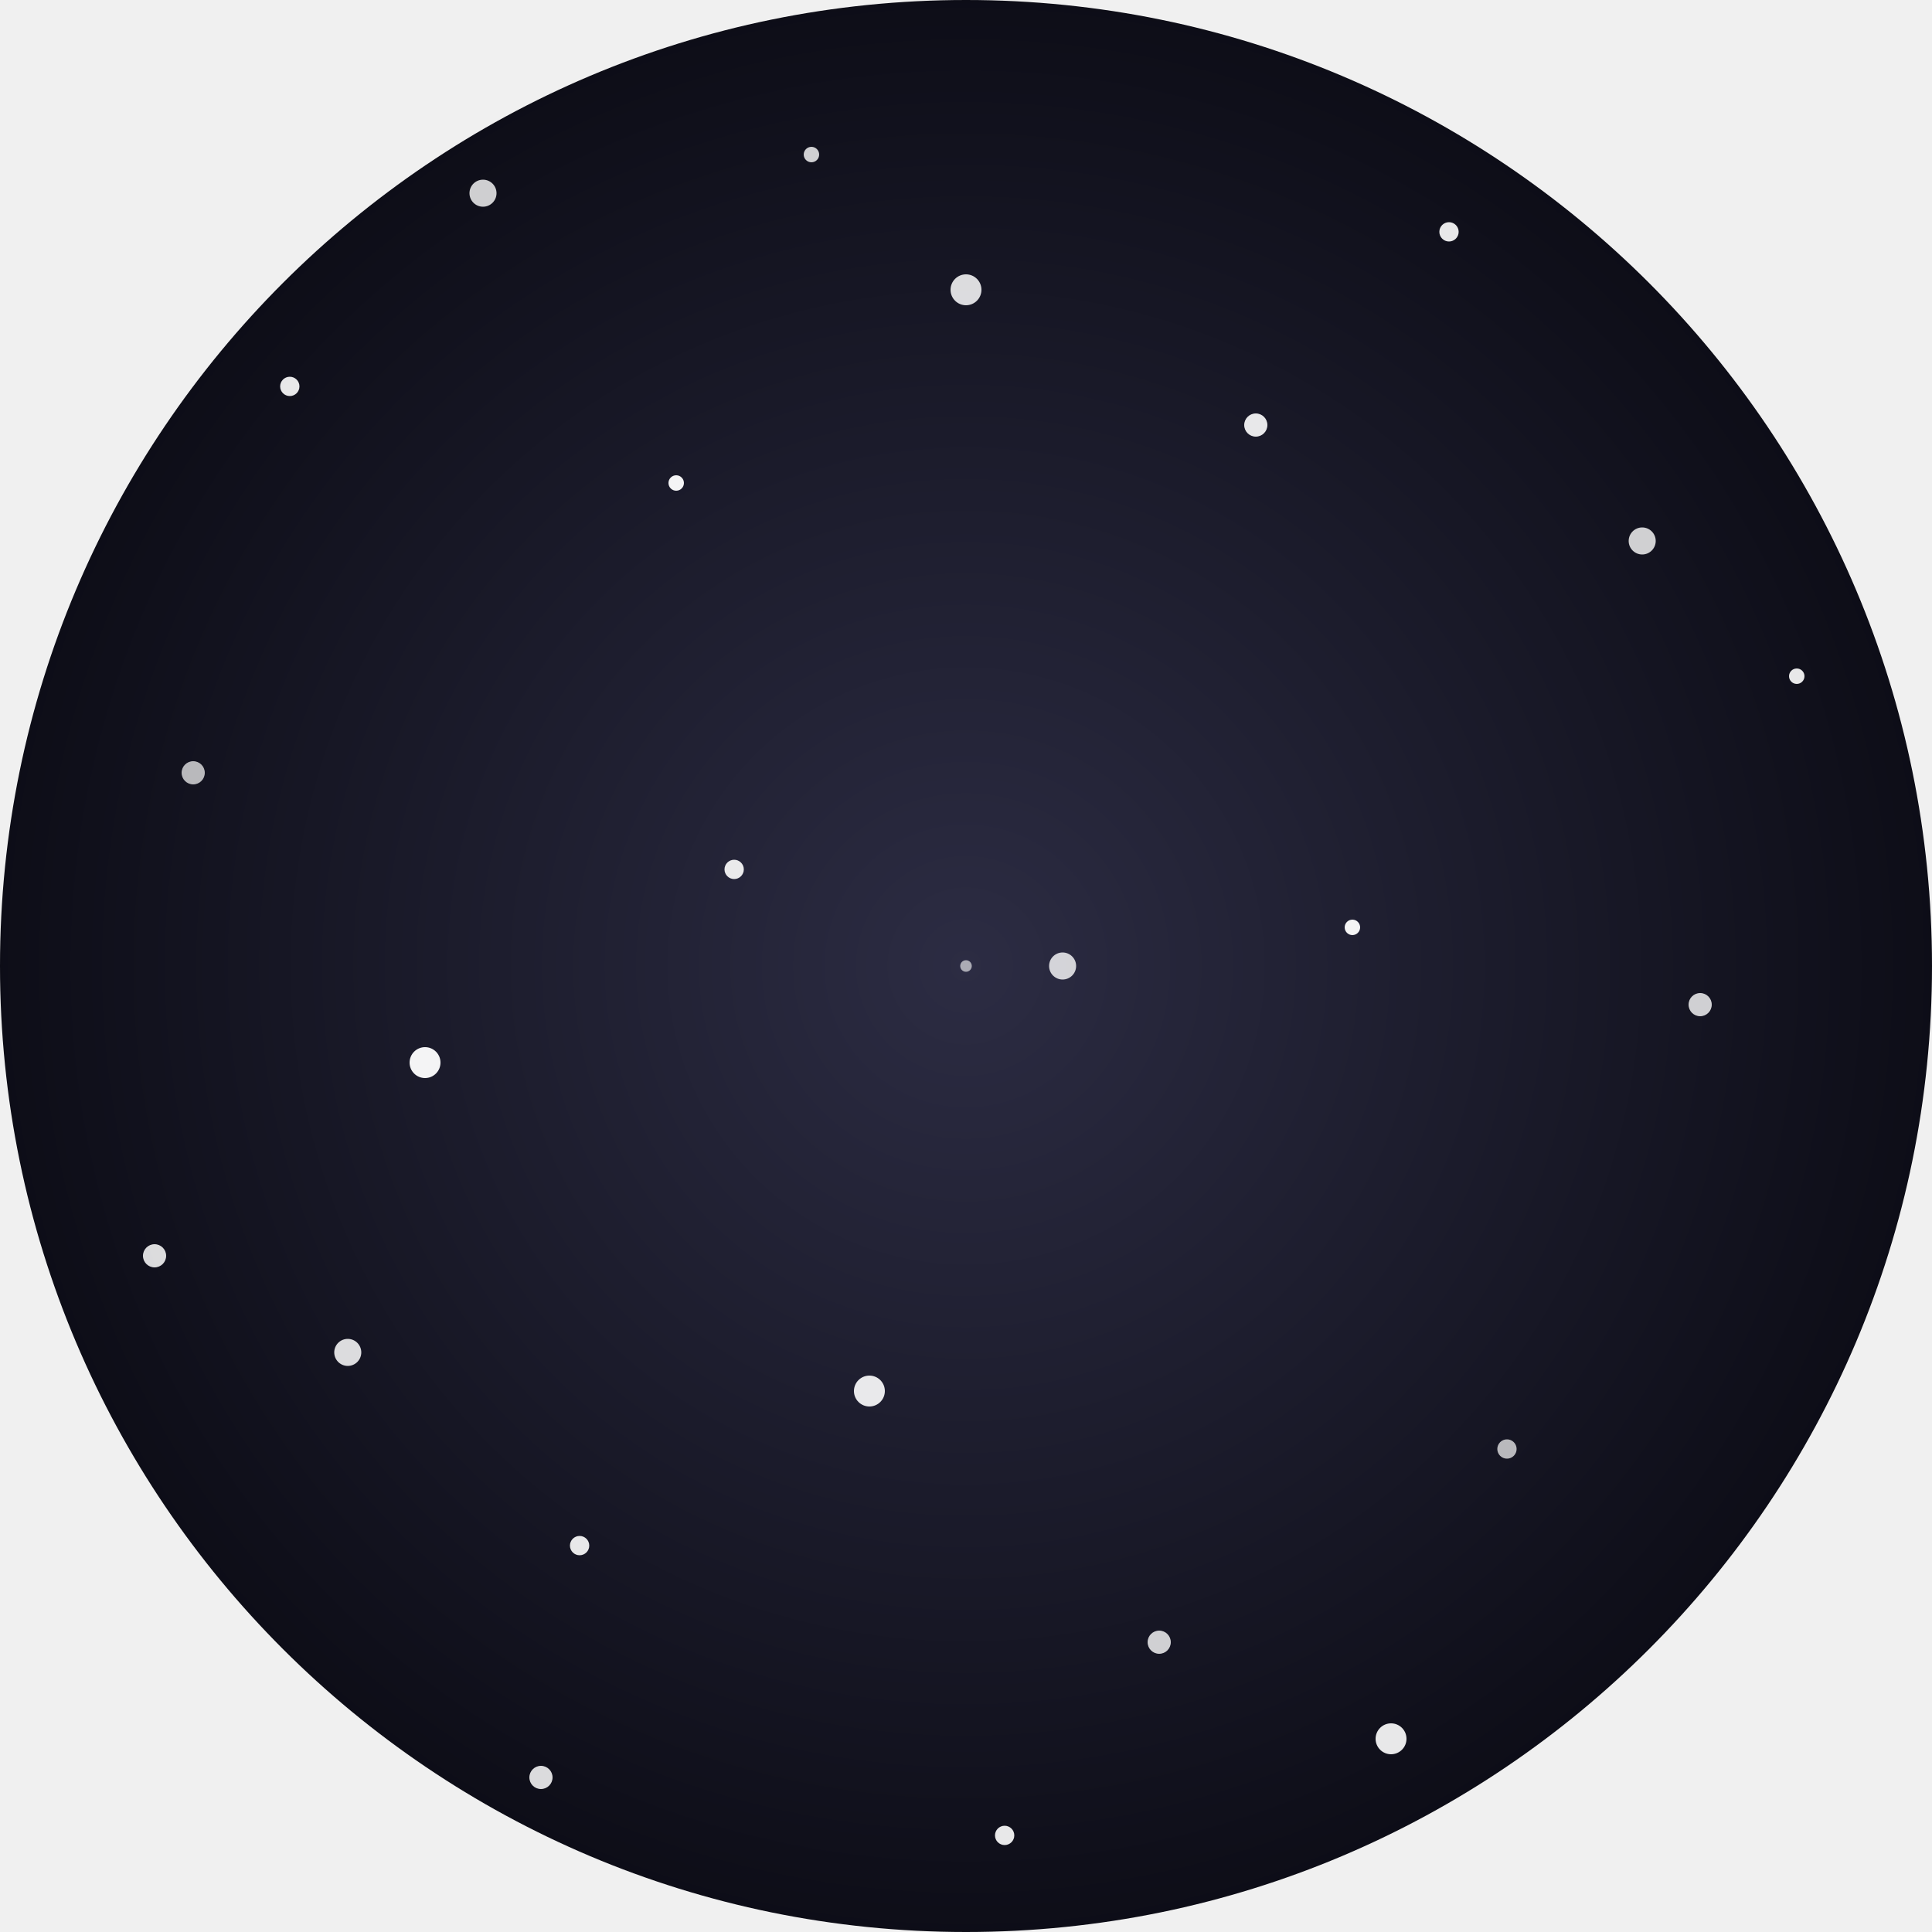
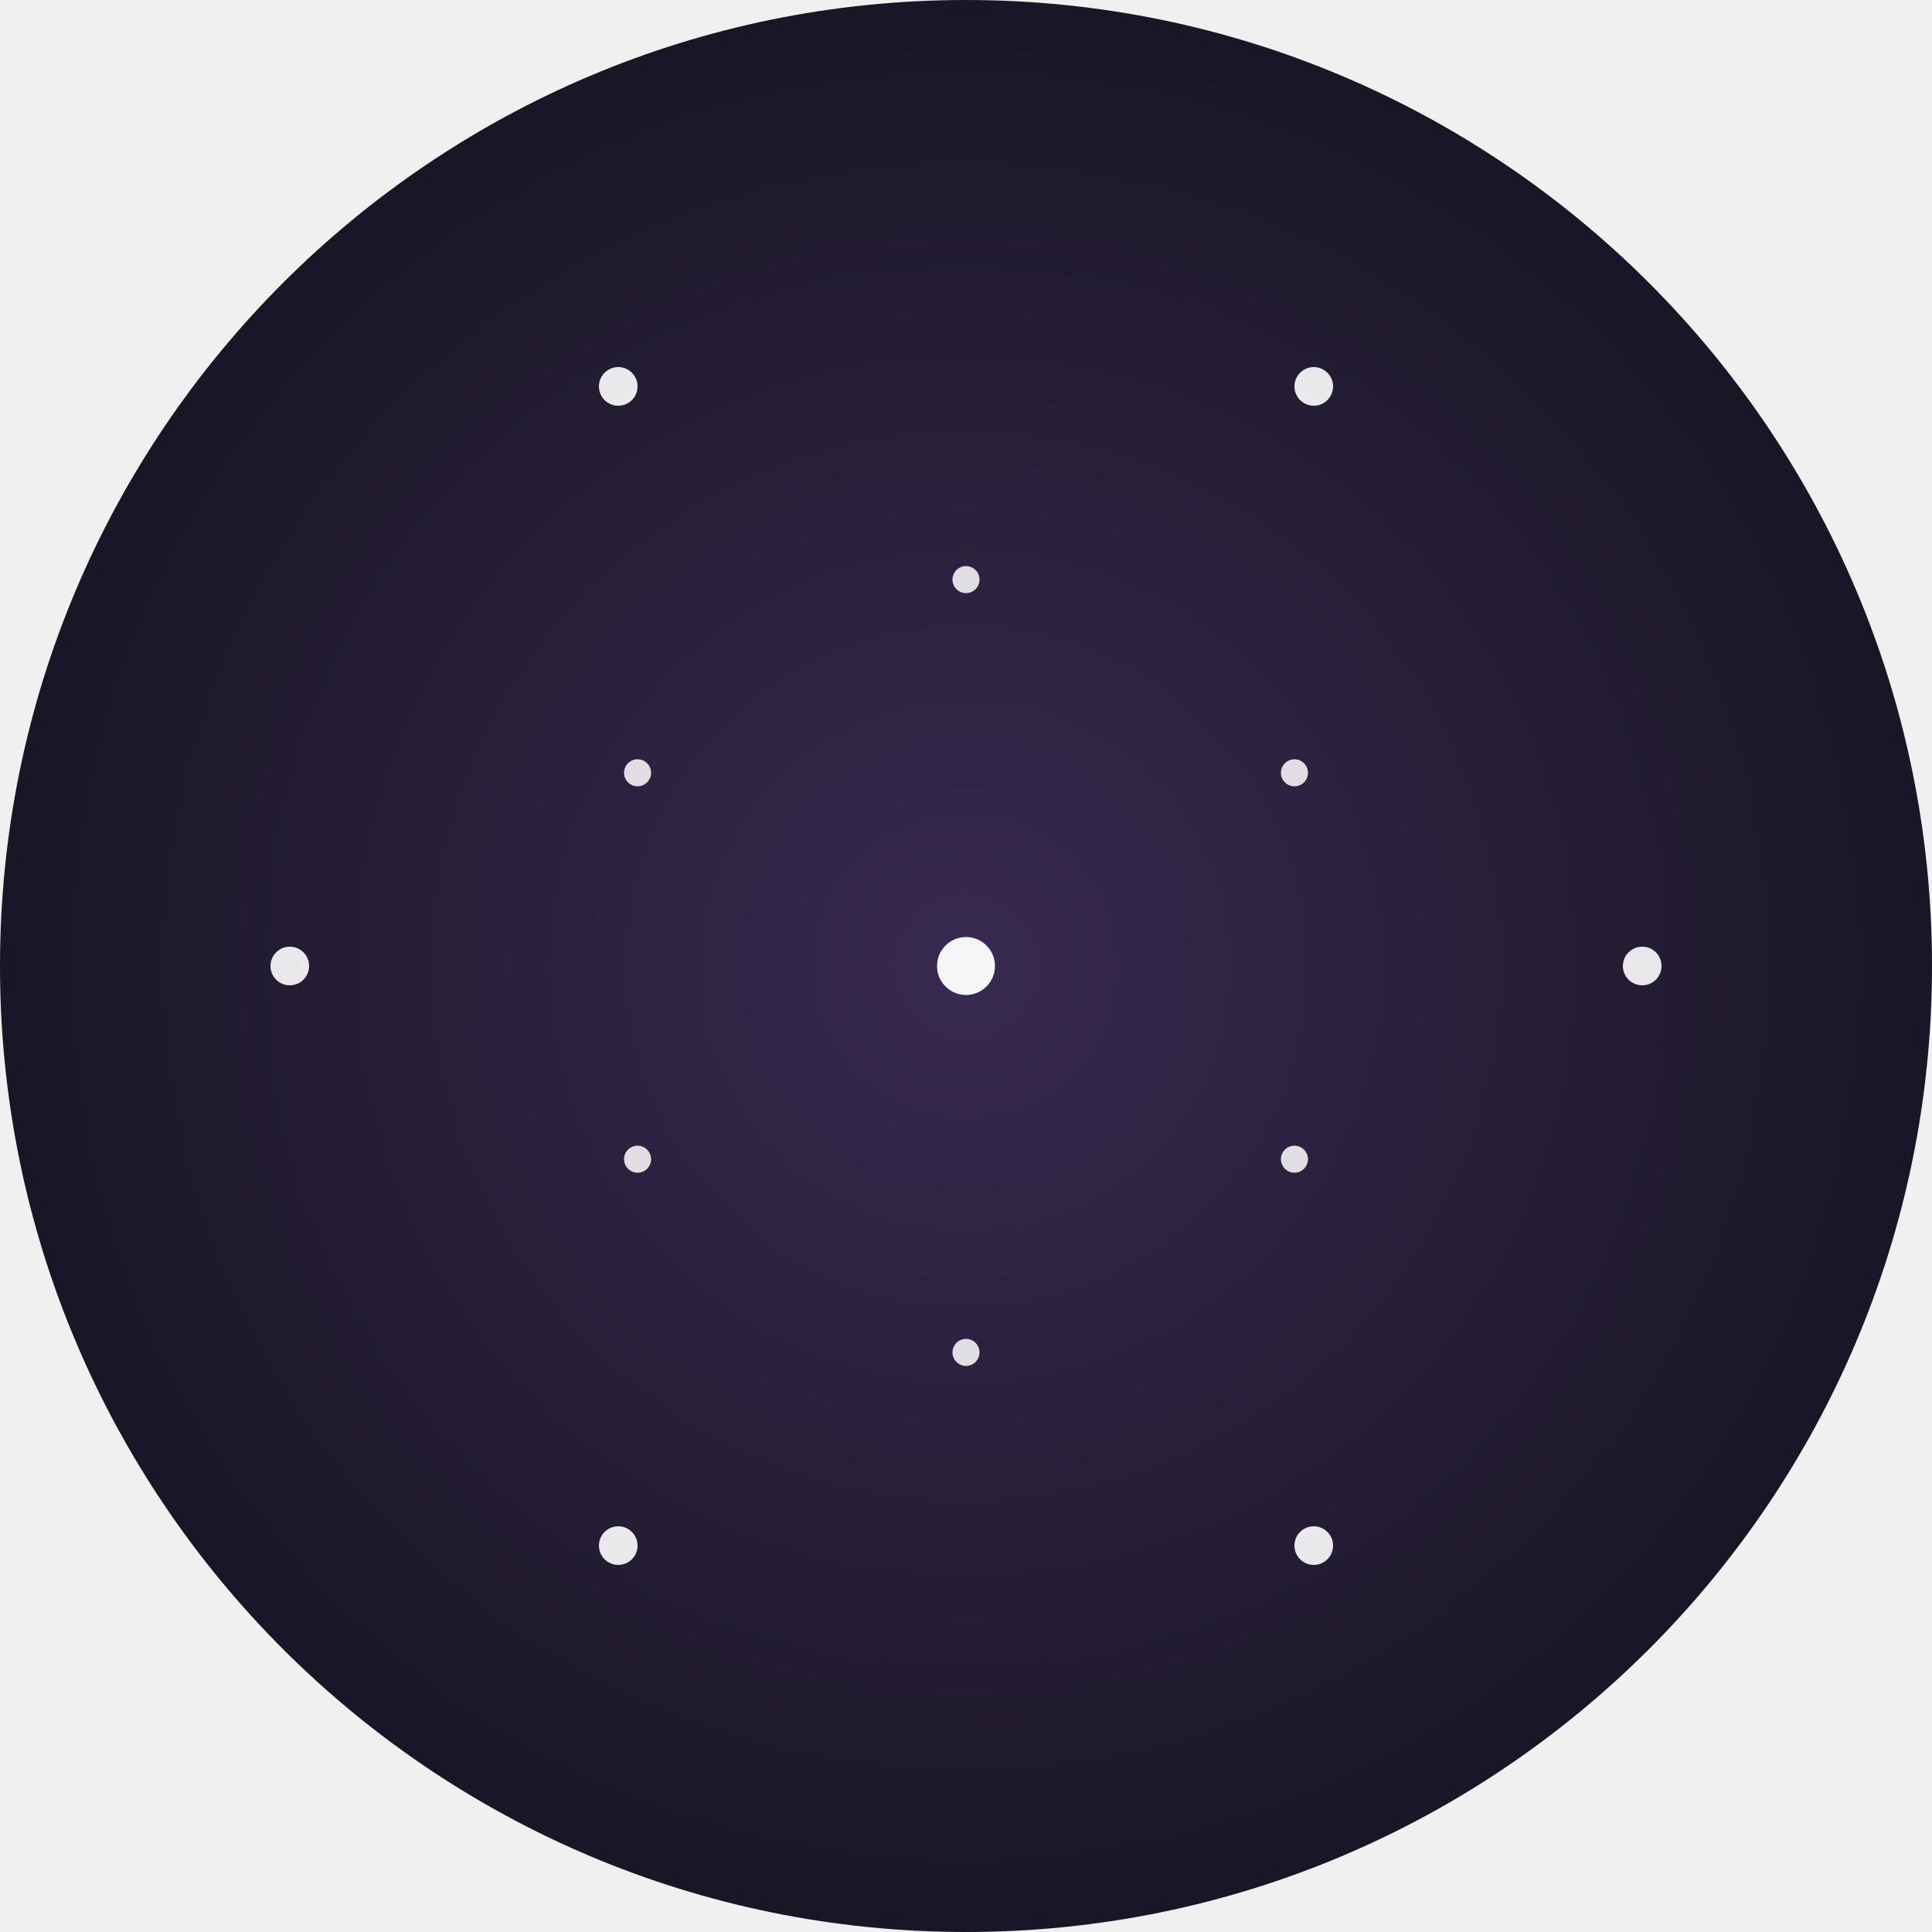
<svg xmlns="http://www.w3.org/2000/svg" viewBox="0 0 100 100">
  <defs>
    <radialGradient id="skyGradient" cx="50%" cy="50%" r="50%" fx="50%" fy="50%">
-       <stop offset="0%" style="stop-color:#2c2c43;" />
-       <stop offset="100%" style="stop-color:#0d0d17;" />
+       <stop offset="0%" style="stop-color:#382A50;" />
+       <stop offset="100%" style="stop-color:#1A1626;" />
    </radialGradient>
  </defs>
  <circle cx="50" cy="50" r="50" fill="url(#skyGradient)" />
  <g id="stars">
-     <circle cx="15" cy="20" r="0.5" fill="white" opacity="0.9" />
-     <circle cx="25" cy="10" r="0.7" fill="white" opacity="0.8" />
-     <circle cx="35" cy="25" r="0.4" fill="white" opacity="0.95" />
-     <circle cx="50" cy="15" r="0.8" fill="white" opacity="0.85" />
-     <circle cx="65" cy="22" r="0.6" fill="white" opacity="0.9" />
-     <circle cx="75" cy="12" r="0.5" fill="white" opacity="0.9" />
-     <circle cx="85" cy="28" r="0.7" fill="white" opacity="0.8" />
-     <circle cx="10" cy="40" r="0.6" fill="white" opacity="0.7" />
-     <circle cx="22" cy="55" r="0.8" fill="white" opacity="0.95" />
-     <circle cx="38" cy="45" r="0.5" fill="white" opacity="0.9" />
-     <circle cx="55" cy="50" r="0.7" fill="white" opacity="0.8" />
-     <circle cx="70" cy="48" r="0.4" fill="white" opacity="0.95" />
-     <circle cx="88" cy="52" r="0.6" fill="white" opacity="0.8" />
-     <circle cx="18" cy="70" r="0.7" fill="white" opacity="0.85" />
-     <circle cx="30" cy="80" r="0.5" fill="white" opacity="0.9" />
-     <circle cx="45" cy="72" r="0.8" fill="white" opacity="0.9" />
-     <circle cx="60" cy="85" r="0.6" fill="white" opacity="0.8" />
-     <circle cx="78" cy="75" r="0.5" fill="white" opacity="0.7" />
-     <circle cx="28" cy="92" r="0.6" fill="white" opacity="0.85" />
-     <circle cx="52" cy="95" r="0.5" fill="white" opacity="0.9" />
-     <circle cx="72" cy="90" r="0.8" fill="white" opacity="0.9" />
-     <circle cx="50" cy="50" r="0.3" fill="white" opacity="0.6" />
-     <circle cx="42" cy="8" r="0.4" fill="white" opacity="0.8" />
-     <circle cx="8" cy="65" r="0.6" fill="white" opacity="0.85" />
-     <circle cx="93" cy="35" r="0.4" fill="white" opacity="0.9" />
+     <circle cx="50" cy="50" r="1.5" fill="white" opacity="0.95" />
+     <circle cx="85" cy="50" r="1.0" fill="white" opacity="0.9" />
+     <circle cx="68" cy="80" r="1.0" fill="white" opacity="0.9" />
+     <circle cx="32" cy="80" r="1.0" fill="white" opacity="0.9" />
+     <circle cx="15" cy="50" r="1.0" fill="white" opacity="0.9" />
+     <circle cx="32" cy="20" r="1.0" fill="white" opacity="0.9" />
+     <circle cx="68" cy="20" r="1.0" fill="white" opacity="0.9" />
+     <circle cx="67" cy="60" r="0.7" fill="white" opacity="0.85" />
+     <circle cx="50" cy="70" r="0.7" fill="white" opacity="0.85" />
+     <circle cx="33" cy="60" r="0.7" fill="white" opacity="0.85" />
+     <circle cx="33" cy="40" r="0.7" fill="white" opacity="0.85" />
+     <circle cx="50" cy="30" r="0.7" fill="white" opacity="0.85" />
+     <circle cx="67" cy="40" r="0.7" fill="white" opacity="0.85" />
  </g>
</svg>
